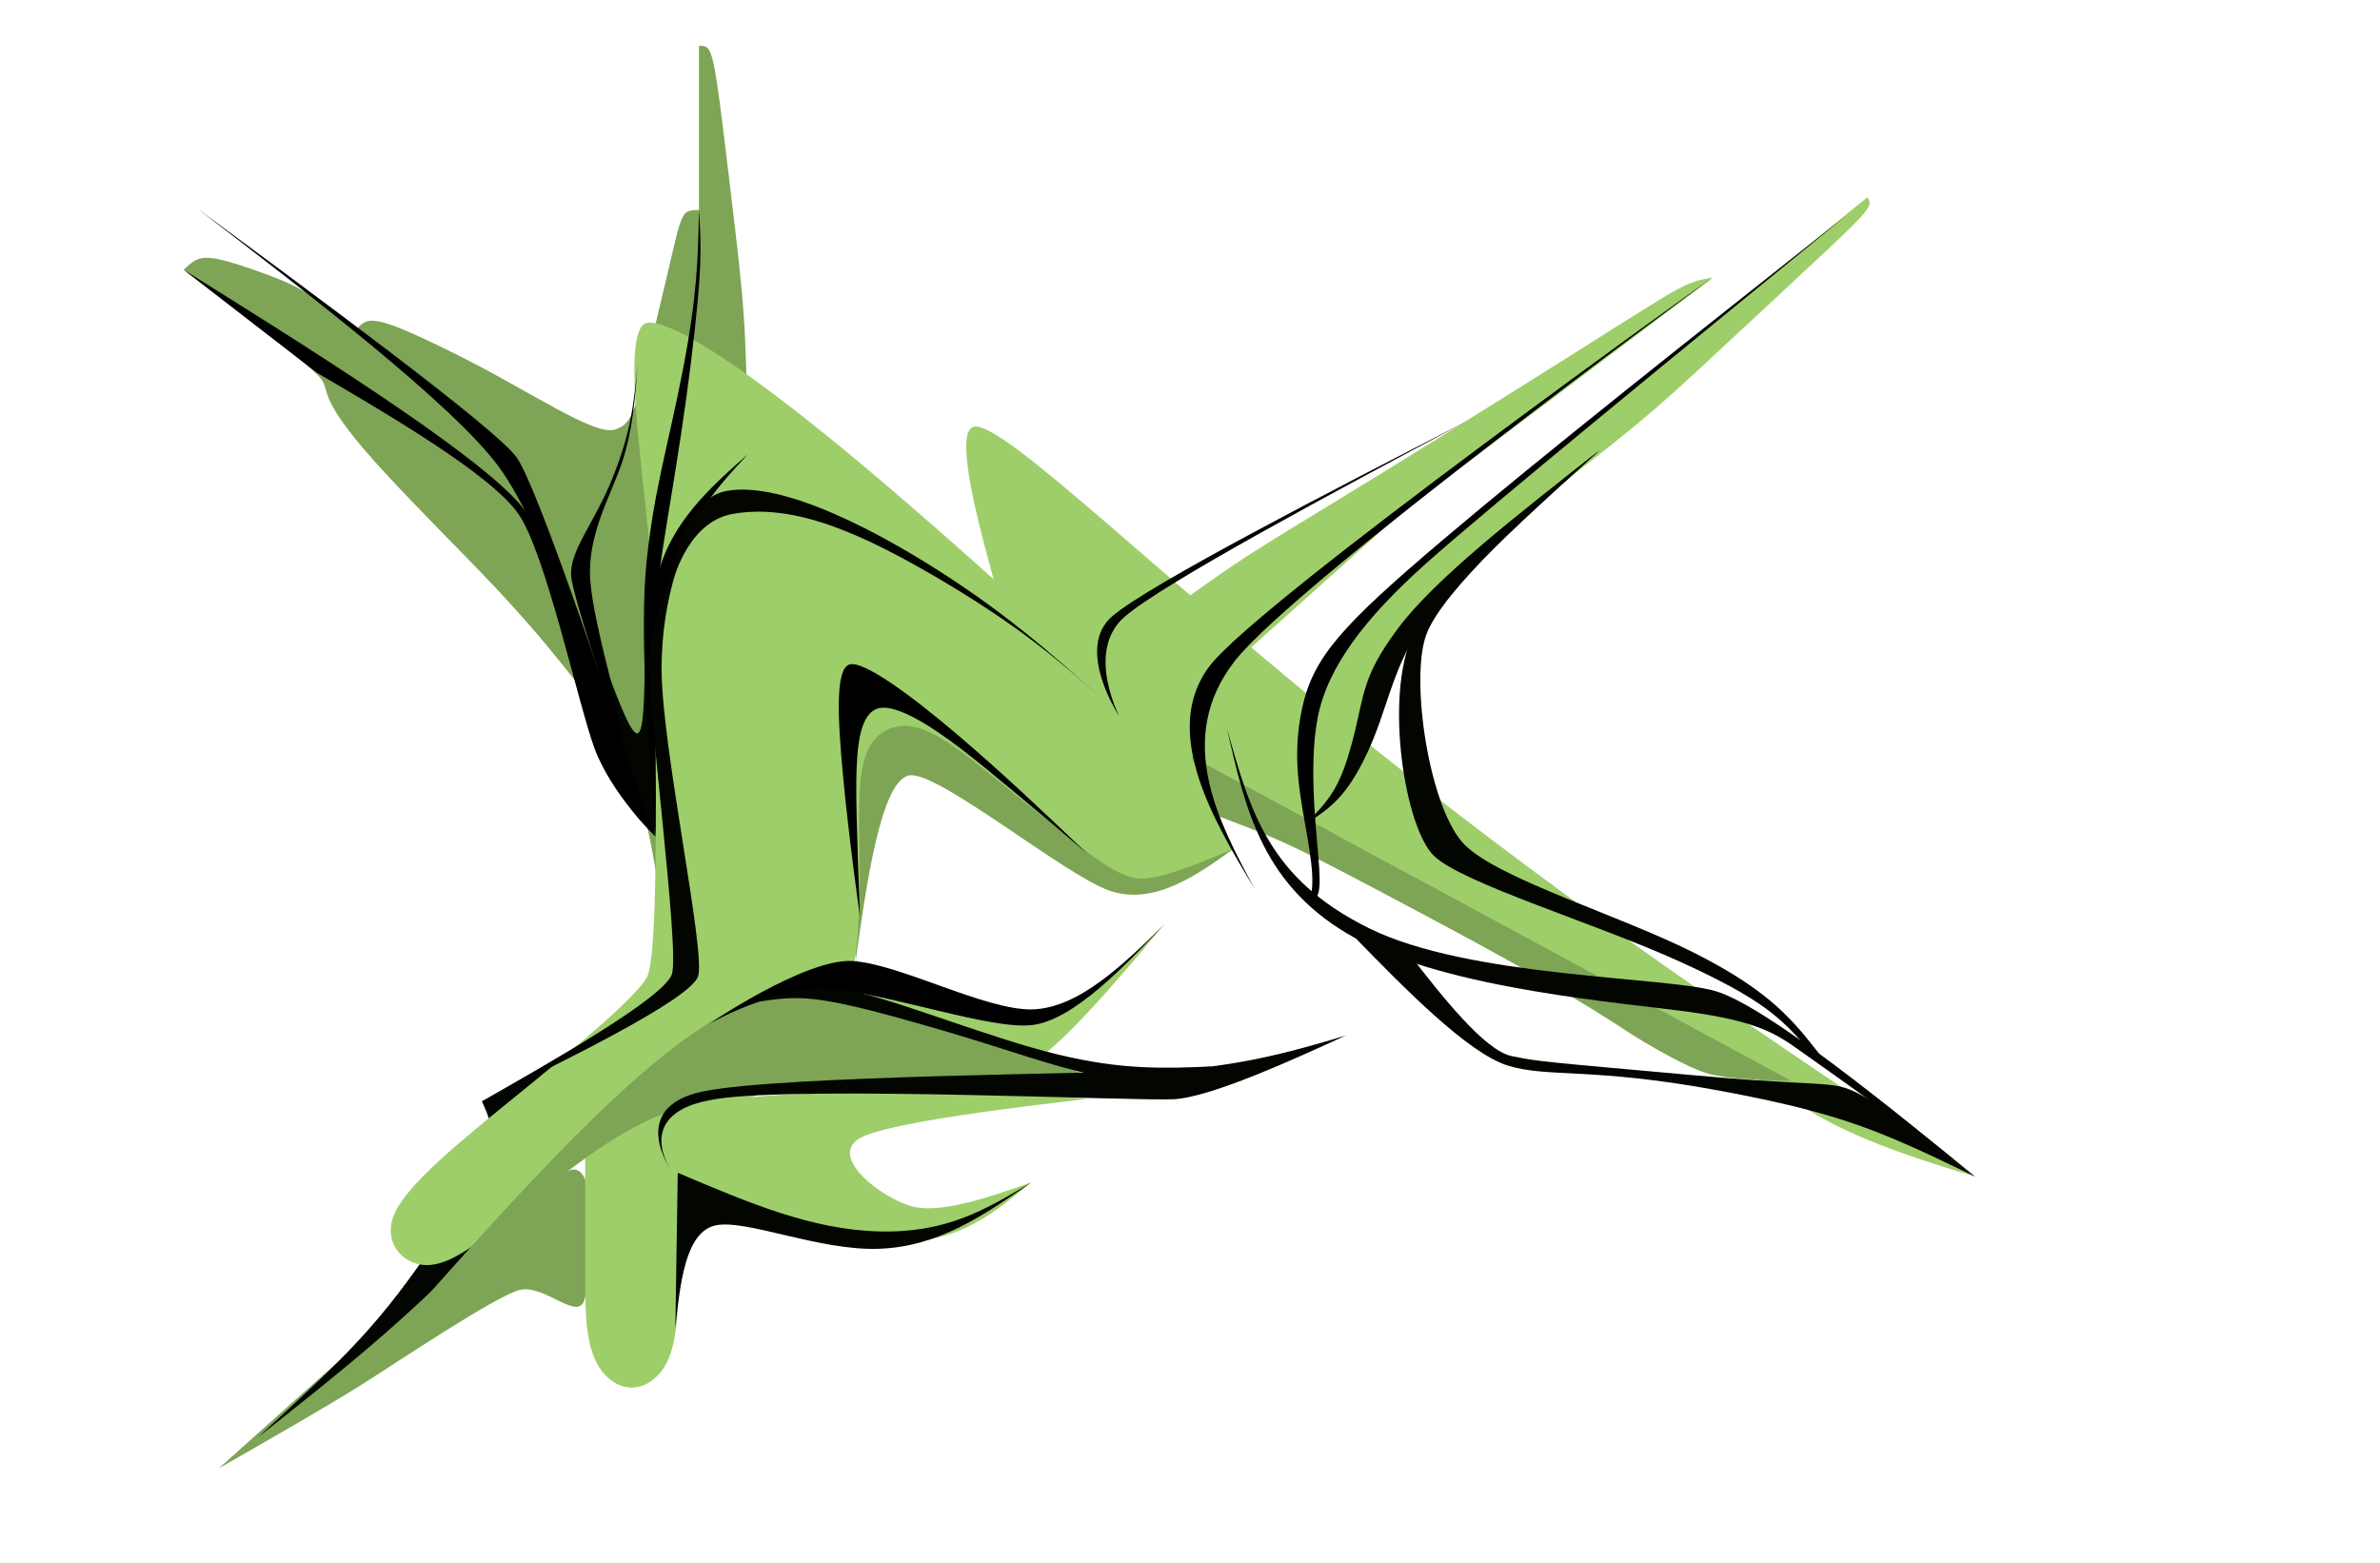
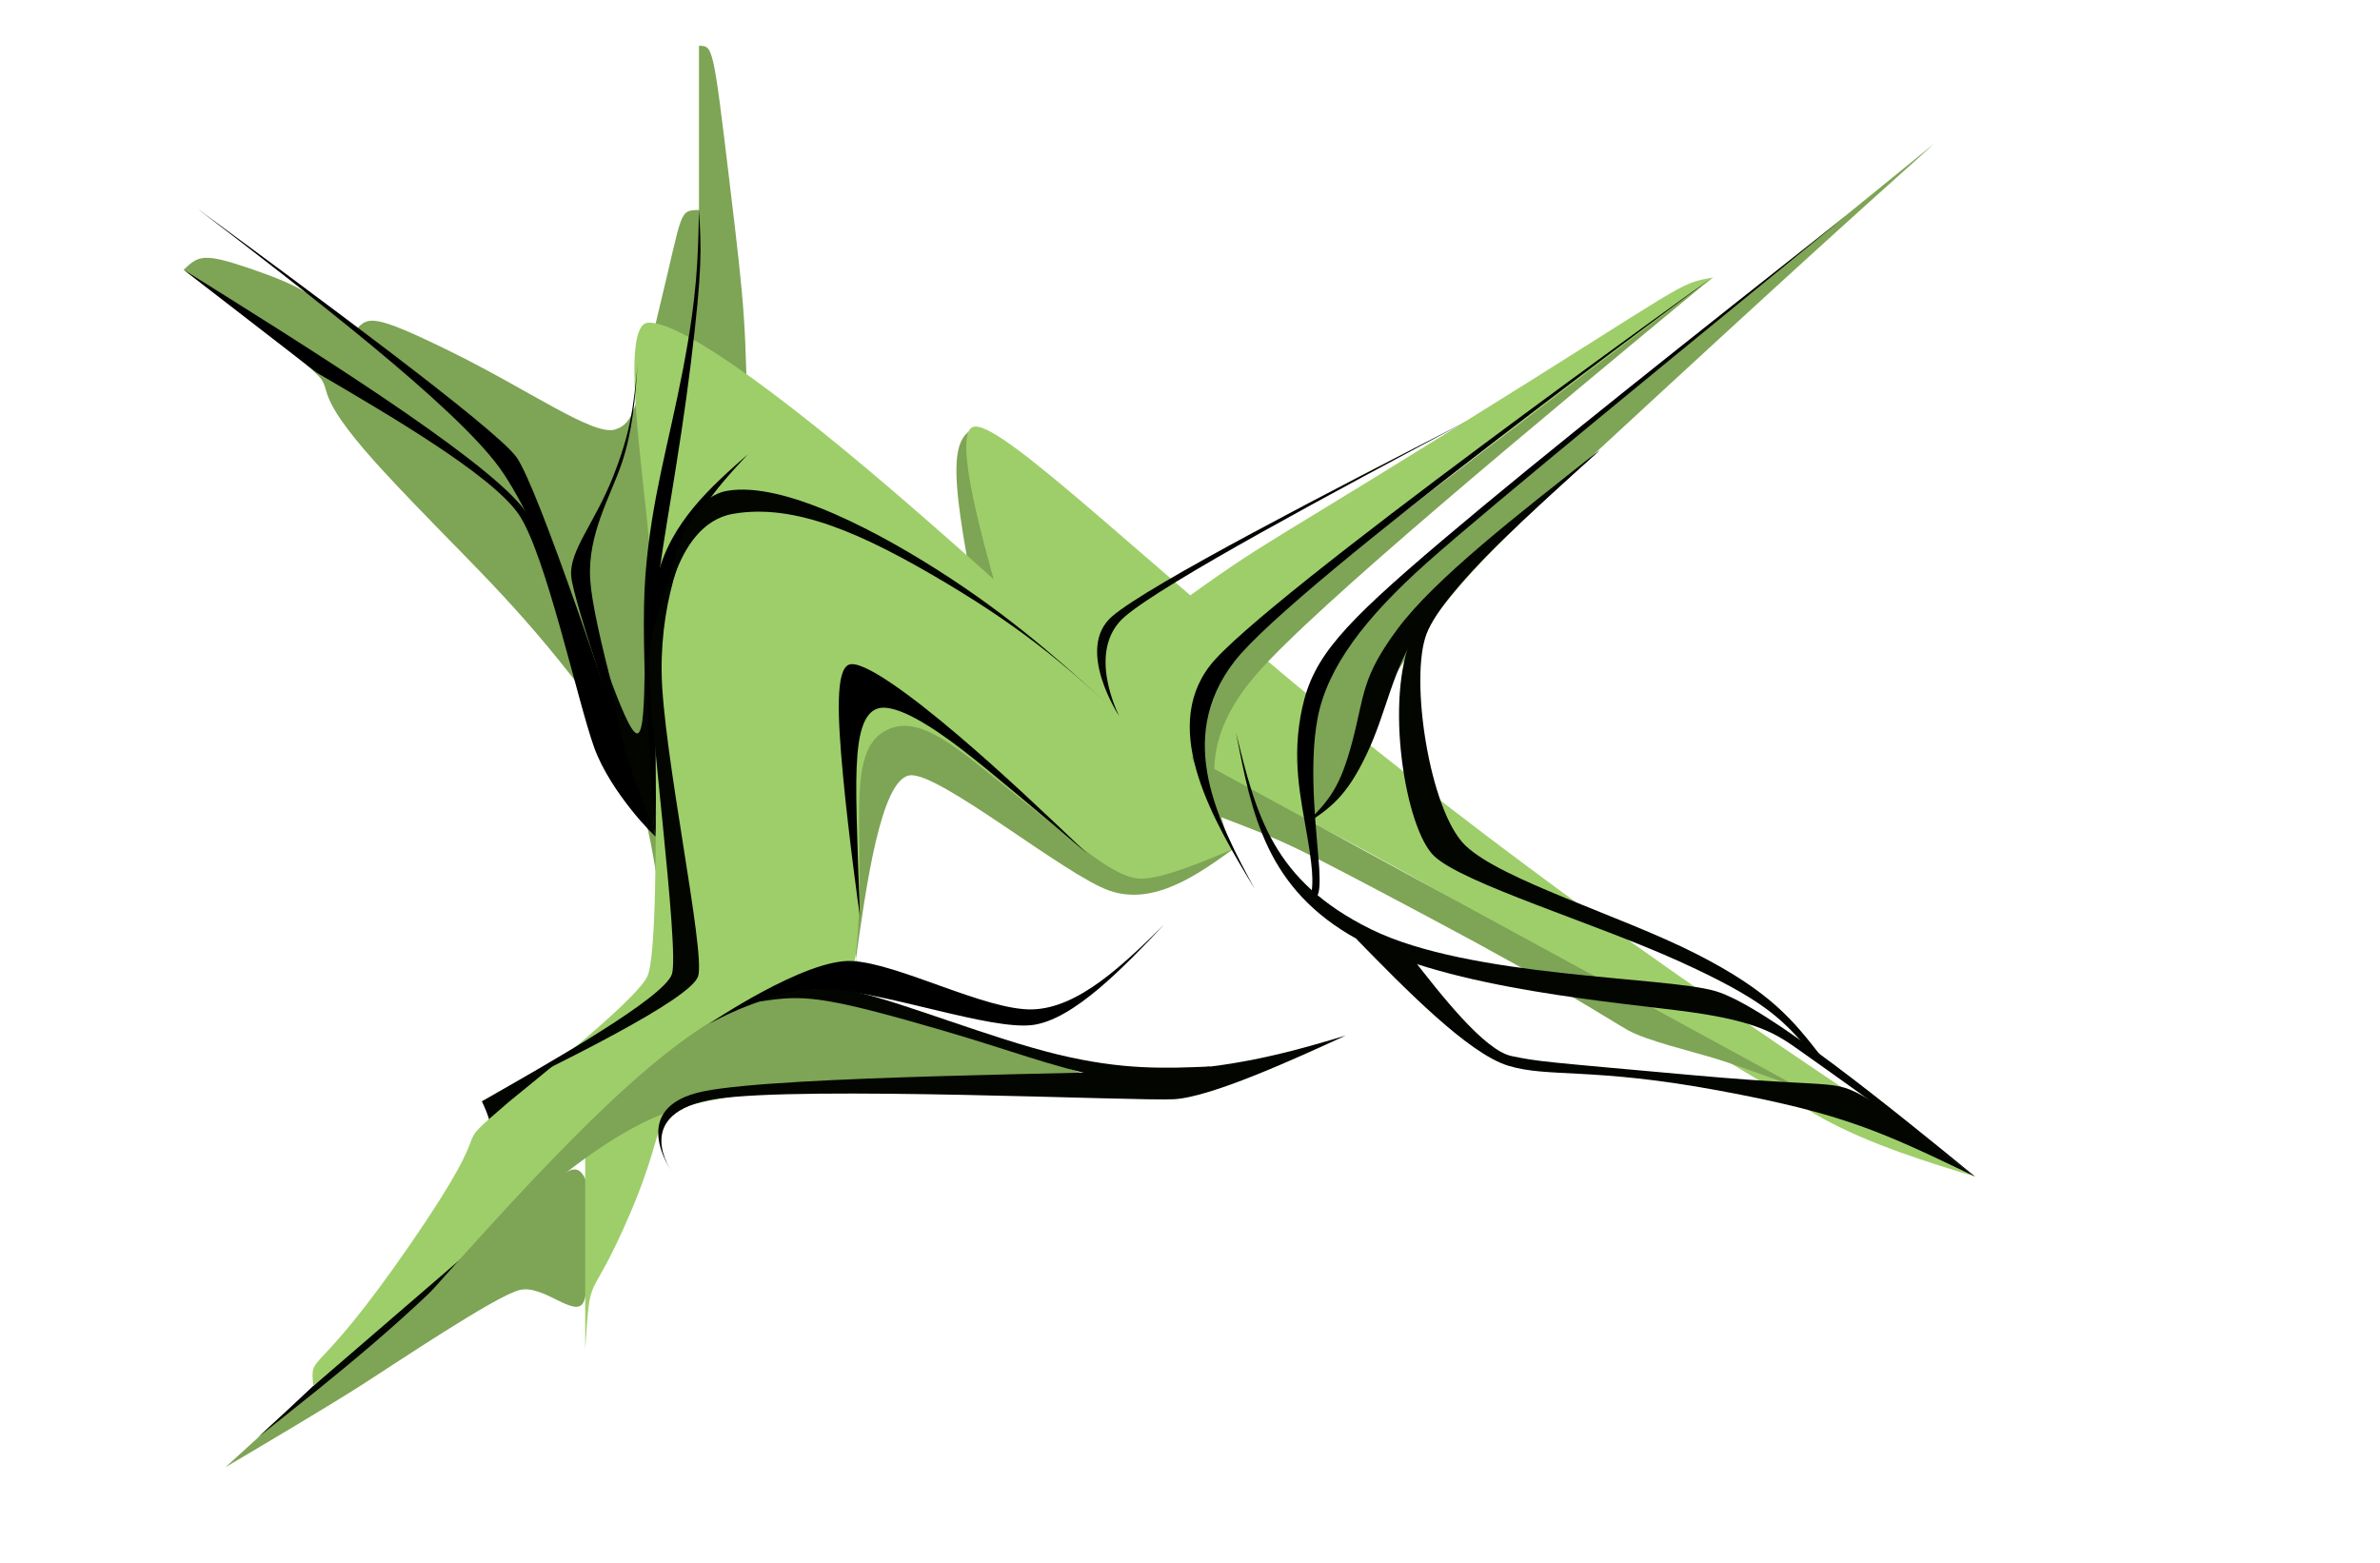
<svg xmlns="http://www.w3.org/2000/svg" width="1980" height="1300" viewBox="0 0 523.875 343.958" version="1.1" id="svg5">
  <defs id="defs2">
    </defs>
  <g id="layer18" style="display:inline">
    <path style="font-variation-settings:normal;opacity:1;fill:none;fill-opacity:1;stroke:none;stroke-width:5.292;stroke-linecap:round;stroke-linejoin:round;stroke-miterlimit:4;stroke-dasharray:none;stroke-dashoffset:0;stroke-opacity:1;stop-color:#000000;stop-opacity:1" d="m 392.732,242.281 c 0,0 -99.917,-78.14 -99.917,-78.14 0,0 -1.629,27.534 -1.629,27.534 0,0 -2.698,5.971 -2.698,5.971 12.21,9.777 28.731,23.007 36.438,26.513 7.707,3.506 27.572,5.321 33.563,7.462 5.99,2.141 14.912,9.262 20.834,11.453 5.922,2.19 9.5,0.765 13.409,-0.792" id="path92058" />
  </g>
  <g id="layer23" style="display:inline">
    <path style="font-variation-settings:normal;opacity:1;vector-effect:none;fill:#7ea455;fill-opacity:1;stroke:none;stroke-width:5;stroke-linecap:butt;stroke-linejoin:miter;stroke-miterlimit:4;stroke-dasharray:none;stroke-dashoffset:0;stroke-opacity:1;-inkscape-stroke:none;stop-color:#000000;stop-opacity:1" d="m 164.642,99.989 c 0,0 -20.14,92.698 -20.14,92.698 -2.252,-13.3 -4.331,-25.576 -18.843,-44.033 -14.511,-18.457 -24.547,-26.98 -40.409,-44.01 C 69.389,87.613 72.844,86.256 70.641,83.366 68.437,80.476 51.945,68.062 40.42,59.387 c 3.307,-3.093 4.161,-3.892 15.183,-0.08 11.022,3.811 13.437,5.741 22.787,13.211 2.658,-2.751 3.501,-3.624 20.808,4.878 17.307,8.502 31.511,18.696 36.227,17.15 4.715,-1.547 4.737,-6.306 9.834,-27.27 5.097,-20.965 4.097,-20.94 8.598,-21.051 0,0 0,-36.143 0,-36.143 3.068,0 3.128,0 6.688,29.678 3.56,29.678 3.57,30.26 4.097,60.23 z" id="path61858" />
    <path style="font-variation-settings:normal;opacity:1;vector-effect:none;fill:#7ea455;fill-opacity:1;stroke:none;stroke-width:5;stroke-linecap:butt;stroke-linejoin:miter;stroke-miterlimit:4;stroke-dasharray:none;stroke-dashoffset:0;stroke-opacity:1;-inkscape-stroke:none;stop-color:#000000;stop-opacity:1" d="m 189.083,215.556 c -0.298,-1.915 -8.806,-55.516 3.4,-60.495 12.205,-4.979 38.56,20.915 49.017,28.508 10.457,7.593 16.084,3.432 20.454,0.201 0,0 9.543,3.119 9.543,3.119 -7.85,5.642 -17.486,12.569 -27.279,9.186 -9.792,-3.383 -37.619,-26.272 -43.969,-25.39 -6.35,0.881 -9.601,24.251 -11.988,41.414 0.39,1.868 1.12,5.373 0.822,3.458 z" id="path66347" />
+     <path style="font-variation-settings:normal;opacity:1;vector-effect:none;fill:#7ea455;fill-opacity:1;stroke:none;stroke-width:5;stroke-linecap:butt;stroke-linejoin:miter;stroke-miterlimit:4;stroke-dasharray:none;stroke-dashoffset:0;stroke-opacity:1;-inkscape-stroke:none;stop-color:#000000;stop-opacity:1" d="m 225.122,142.221 c -3.447,-10.152 -2.46,-7.246 -6.55,-25.582 -4.089,-18.336 -4.052,-16.651 -4.182,-22.54 -2.065,1.499 -3.976,2.886 -3.861,10.092 0.115,7.206 2.224,18.227 4.503,30.138 0,0 10.09,7.892 10.09,7.892 z" id="path51954" />
  </g>
  <g id="layer24" style="display:inline">
-     <path style="font-variation-settings:normal;opacity:1;vector-effect:none;fill:#7ea455;fill-opacity:1;stroke:none;stroke-width:5;stroke-linecap:butt;stroke-linejoin:miter;stroke-miterlimit:4;stroke-dasharray:none;stroke-dashoffset:0;stroke-opacity:1;-inkscape-stroke:none;stop-color:#000000;stop-opacity:1" d="m 125.454,257.634 c -7.071,2.604 -48.936,40.171 -77.272,65.598 10.139,-5.799 23.644,-13.523 31.317,-18.347 7.672,-4.824 29.628,-19.613 34.879,-20.906 5.251,-1.293 12.26,6.365 14.052,2.696 1.792,-3.669 4.094,-31.645 -2.977,-29.041 z" id="path70722" />
+     <path style="font-variation-settings:normal;opacity:1;vector-effect:none;fill:#7ea455;fill-opacity:1;stroke:none;stroke-width:5;stroke-linecap:butt;stroke-linejoin:miter;stroke-miterlimit:4;stroke-dasharray:none;stroke-dashoffset:0;stroke-opacity:1;-inkscape-stroke:none;stop-color:#000000;stop-opacity:1" d="m 125.582,257.612 c -6.943,2.582 -48.087,40.024 -75.934,65.367 9.651,-5.715 22.506,-13.326 30.015,-18.121 7.509,-4.796 29.465,-19.585 34.716,-20.878 5.251,-1.293 12.26,6.365 14.052,2.696 1.792,-3.669 4.094,-31.645 -2.849,-29.063 z" id="path70722" />
  </g>
  <g id="layer12" style="display:inline">
    <path style="font-variation-settings:normal;opacity:1;vector-effect:none;fill:#9ece6a;fill-opacity:1;stroke:none;stroke-width:5;stroke-linecap:butt;stroke-linejoin:miter;stroke-miterlimit:4;stroke-dasharray:none;stroke-dashoffset:0;stroke-opacity:1;-inkscape-stroke:none;stop-color:#000000;stop-opacity:1" d="m 277.846,175.774 c 35.18,16.169 111.401,63.571 122.292,69.836 10.891,6.265 25.642,10.699 34.601,13.393 C 386.988,227.159 348.838,201.718 301.953,164.341 255.067,126.964 221.351,93.166 214.517,93.914 c -6.834,0.748 6.855,43.515 17.28,76.086 6.035,-5.771 10.869,-10.395 46.049,5.775 z" id="path25858" />
  </g>
  <g id="layer1" style="display:inline">
    <path style="font-variation-settings:normal;opacity:1;vector-effect:none;fill:#030500;fill-opacity:1;stroke:none;stroke-width:5;stroke-linecap:butt;stroke-linejoin:miter;stroke-miterlimit:4;stroke-dasharray:none;stroke-dashoffset:0;stroke-opacity:1;-inkscape-stroke:none;stop-color:#000000;stop-opacity:1" d="m 106.065,242.434 c 3.063,6.725 4.199,9.218 -9.191,29.311 -13.39,20.093 -20.621,26.744 -40.122,44.685 17.822,-14.1 33.662,-26.631 49.888,-43.986 16.226,-17.355 35.544,-46.439 35.411,-47.45 -0.133,-1.012 -23.221,10.87 -35.987,17.44 z" id="path5804" />
  </g>
  <g id="layer2" style="display:inline">
-     <path style="font-variation-settings:normal;display:inline;fill:#9ece6a;fill-opacity:1;stroke:none;stroke-width:5.292;stroke-linecap:round;stroke-linejoin:round;stroke-miterlimit:4;stroke-dasharray:none;stroke-dashoffset:0;stroke-opacity:1;stop-color:#000000" d="m 195.422,160.609 c 6.527,-3.009 13.628,2.7 23.8,10.879 0,0 15.258,12.268 15.258,12.268 5.086,4.089 11.529,9.269 16.053,9.652 4.524,0.383 13.71,-3.474 20.963,-6.519 0,0 -12.799,-29.398 -12.799,-29.398 0,0 50.375,-45.138 50.375,-45.138 0,0 68.022,-51.261 68.022,-51.261 -8.019,1.375 -4.885,0.838 -56.993,33.211 -52.108,32.373 -38.208,22.328 -73.78,48.034 0,0 8.183,23.394 8.183,23.394 -13.923,-17.749 -17.854,-22.759 -52.068,-52.589 -34.215,-29.83 -53.96,-42.771 -59.905,-42.079 -5.945,0.693 -1.112,31.669 0.295,47.74 1.407,16.071 1.464,33.569 1.515,49.519 0.051,15.95 0.136,42.038 -1.821,46.542 -1.957,4.504 -19.607,18.841 -30.398,27.608 -10.791,8.766 -22.201,18.035 -25.181,24.467 -2.98,6.432 1.702,11.545 6.959,11.566 5.257,0.021 11.141,-4.77 17.084,-9.609 0,0 17.828,-14.517 17.828,-14.517 0,0 0,26.117 0,26.117 0,8.706 0,16.625 3.707,21.385 3.707,4.76 9.303,4.782 12.997,0.055 3.694,-4.727 3.694,-12.7 3.694,-21.428 0,0 0,-26.184 0,-26.184 13.457,-10.189 30.816,-23.331 35.542,-31.494 4.727,-8.163 4.538,-24.674 4.392,-37.475 -0.146,-12.801 -0.248,-21.737 6.279,-24.746 z" id="path6119-3" />
-   </g>
-   <g id="layer5" style="display:inline">
-     <path style="font-variation-settings:normal;opacity:1;vector-effect:none;fill:#9ece6a;fill-opacity:1;stroke:none;stroke-width:5;stroke-linecap:butt;stroke-linejoin:miter;stroke-miterlimit:4;stroke-dasharray:none;stroke-dashoffset:0;stroke-opacity:1;-inkscape-stroke:none;stop-color:#000000;stop-opacity:1" d="m 190.632,218.97 c 14.165,2.807 29.389,5.825 39.503,3.448 10.114,-2.376 18.39,-10.915 26.089,-18.859 -10.95,13.08 -25.684,30.68 -32.838,32.361 -7.154,1.681 -21.84,-9.007 -32.754,-16.951 z" id="path8000" />
-     <path style="font-variation-settings:normal;opacity:1;vector-effect:none;fill:#9ece6a;fill-opacity:1;stroke:none;stroke-width:5;stroke-linecap:butt;stroke-linejoin:miter;stroke-miterlimit:4;stroke-dasharray:none;stroke-dashoffset:0;stroke-opacity:1;-inkscape-stroke:none;stop-color:#000000;stop-opacity:1" d="m 239.293,241.848 c -0.659,-0.197 -58.898,-3.142 -79.508,0.389 -20.611,3.531 -17.048,8.505 -11.867,15.737 16.787,8.644 29.485,15.182 45.871,15.665 16.387,0.483 23.621,-5.466 33.186,-13.333 -8.459,2.979 -19.295,6.796 -25.705,5.389 -6.41,-1.407 -18.831,-10.542 -12.368,-14.911 6.463,-4.369 51.051,-8.739 50.391,-8.936 z" id="path11122" />
-     <path style="font-variation-settings:normal;opacity:1;vector-effect:none;fill:#9ece6a;fill-opacity:1;stroke:none;stroke-width:5;stroke-linecap:butt;stroke-linejoin:miter;stroke-miterlimit:4;stroke-dasharray:none;stroke-dashoffset:0;stroke-opacity:1;-inkscape-stroke:none;stop-color:#000000;stop-opacity:1" d="m 289.653,177.839 c 0,0 1.153,-30.099 1.153,-30.099 0,0 16.576,-20.012 16.576,-20.012 0,0 103.663,-84.308 103.663,-84.308 1.419,2.341 1.312,2.165 -23.185,24.965 -24.497,22.8 -22.612,21.322 -47.638,40.954 -11.395,10.242 -21.297,19.141 -29.412,31.605 -8.116,12.464 -6.785,7.153 -13.118,21.753 -6.332,14.6 -5.533,14.347 -8.039,15.141 z" id="path26920" />
+     <path style="font-variation-settings:normal;display:inline;fill:#9ece6a;fill-opacity:1;stroke:none;stroke-width:5.292;stroke-linecap:round;stroke-linejoin:round;stroke-miterlimit:4;stroke-dasharray:none;stroke-dashoffset:0;stroke-opacity:1;stop-color:#000000" d="m 195.422,160.609 c 6.527,-3.009 13.628,2.7 23.8,10.879 0,0 15.258,12.268 15.258,12.268 5.086,4.089 11.529,9.269 16.053,9.652 4.524,0.383 13.71,-3.474 20.963,-6.519 0,0 -12.799,-29.398 -12.799,-29.398 0,0 50.375,-45.138 50.375,-45.138 0,0 68.022,-51.261 68.022,-51.261 -8.019,1.375 -4.885,0.838 -56.993,33.211 -52.108,32.373 -38.208,22.328 -73.78,48.034 0,0 8.183,23.394 8.183,23.394 -13.923,-17.749 -17.854,-22.759 -52.068,-52.589 -34.215,-29.83 -53.96,-42.771 -59.905,-42.079 -5.945,0.693 -1.112,31.669 0.295,47.74 1.407,16.071 1.464,33.569 1.515,49.519 0.051,15.95 0.136,42.038 -1.821,46.542 -1.957,4.504 -19.607,18.841 -30.398,27.608 -15.067,12.974 -0.388,0.334 -21.79,31.403 -21.402,31.069 -22.061,23.354 -21.385,31.272 0,0 42.038,-36.251 42.038,-36.251 0,0 17.828,-14.517 17.828,-14.517 0,0 0,42.636 0,42.636 1.255,-18.606 0.552,-8.189 9.849,-29.788 9.296,-21.598 3.837,-23.172 16.652,-27.092 12.814,-3.92 25.042,-11.02 29.603,-18.244 4.562,-7.224 4.373,-23.735 4.227,-36.536 -0.146,-12.801 -0.248,-21.737 6.279,-24.746 z" id="path6119-3" />
+     <path style="font-variation-settings:normal;opacity:1;vector-effect:none;fill:#7ea455;fill-opacity:1;stroke:none;stroke-width:5;stroke-linecap:butt;stroke-linejoin:miter;stroke-miterlimit:4;stroke-dasharray:none;stroke-dashoffset:0;stroke-opacity:1;-inkscape-stroke:none;stop-color:#000000;stop-opacity:1" d="m 376.949,61.067 c -39.787,30.053 -104.543,78.967 -111.176,86.594 -6.633,7.627 0.145,25.379 4.31,36.286 -2.931,-9.029 -6.636,-20.441 6.475,-35.517 13.111,-15.076 61.837,-55.433 100.39,-87.364 z" id="path52611" />
  </g>
  <g id="layer3" style="display:inline">
    <path style="font-variation-settings:normal;opacity:1;vector-effect:none;fill:#7ea455;fill-opacity:1;stroke:none;stroke-width:5;stroke-linecap:butt;stroke-linejoin:miter;stroke-miterlimit:4;stroke-dasharray:none;stroke-dashoffset:0;stroke-opacity:1;-inkscape-stroke:none;stop-color:#000000;stop-opacity:1" d="m 245.078,238.828 c -1.951,-0.724 -35.214,-13.07 -37.343,-13.899 -2.129,-0.829 -29.623,-12.114 -49.129,-1.234 -19.505,10.88 -44.861,39.393 -69.843,67.485 18.039,-17.956 38.874,-38.696 56.753,-45.795 17.879,-7.099 45.921,-5.767 70.2,-4.613 0,0 31.312,-1.22 29.361,-1.944 z" id="path2016" />
  </g>
  <g id="layer8" style="display:inline">
-     <path style="font-variation-settings:normal;opacity:1;vector-effect:none;fill:#7ea455;fill-opacity:1;stroke:none;stroke-width:5;stroke-linecap:butt;stroke-linejoin:miter;stroke-miterlimit:4;stroke-dasharray:none;stroke-dashoffset:0;stroke-opacity:1;-inkscape-stroke:none;stop-color:#000000;stop-opacity:1" d="m 394.307,237.964 c -6.267,-0.166 -13.791,-0.366 -18.321,-1.614 -4.53,-1.248 -13.711,-6.608 -17.73,-9.23 -4.019,-2.622 -14.175,-9.476 -44.245,-25.452 -30.069,-15.977 -30.64,-16.195 -45.66,-21.933 0,0 -6.138,-13.214 -6.138,-13.214" id="path20072" />
+     <path style="font-variation-settings:normal;opacity:1;vector-effect:none;fill:#7ea455;fill-opacity:1;stroke:none;stroke-width:5;stroke-linecap:butt;stroke-linejoin:miter;stroke-miterlimit:4;stroke-dasharray:none;stroke-dashoffset:0;stroke-opacity:1;-inkscape-stroke:none;stop-color:#000000;stop-opacity:1" d="m 396.548,239.729 c -6.501,-2.392 -14.306,-5.264 -19.135,-6.748 -4.829,-1.484 -14.939,-3.875 -19.058,-6.179 -4.119,-2.304 -14.275,-9.158 -44.344,-25.134 -30.069,-15.977 -30.64,-16.195 -45.66,-21.933 0,0 -6.138,-13.214 -6.138,-13.214" id="path20072" />
  </g>
-   <g id="layer4" style="display:inline" />
+   <g id="layer4" style="display:inline">
+     <path style="font-variation-settings:normal;opacity:1;vector-effect:none;fill:#7ea455;fill-opacity:1;stroke:none;stroke-width:5;stroke-linecap:butt;stroke-linejoin:miter;stroke-miterlimit:4;stroke-dasharray:none;stroke-dashoffset:0;stroke-opacity:1;-inkscape-stroke:none;stop-color:#000000;stop-opacity:1" d="m 288.518,179.616 c -1.198,-1.902 -3.383,-20.508 5.039,-34.192 8.423,-13.684 25.749,-27.529 43.581,-41.779 0,0 88.702,-72.097 88.702,-72.097 -10.469,9.391 -20.462,18.356 -35.477,32.08 -15.016,13.725 -32.444,29.823 -50.701,46.688 -11.781,11.288 -19.72,18.895 -28.698,32.276 -8.978,13.381 -10.222,19.672 -12.851,26.002 -2.629,6.33 -8.397,12.923 -9.595,11.021 z" id="path59116" />
+   </g>
  <g id="layer28" style="display:inline">
    <path style="font-variation-settings:normal;opacity:1;vector-effect:none;fill:#000000;fill-opacity:1;stroke:none;stroke-width:2;stroke-linecap:butt;stroke-linejoin:miter;stroke-miterlimit:4;stroke-dasharray:none;stroke-dashoffset:0;stroke-opacity:1;-inkscape-stroke:none;stop-color:#000000;stop-opacity:1" d="m 189.272,201.568 c 0.061,-0.001 -0.895,-21.47 -0.788,-29.562 0.107,-8.092 0.851,-14.939 4.835,-16.06 3.984,-1.12 12.042,4.156 18.429,9.059 6.387,4.904 17.998,14.766 27.51,22.847 -9.648,-9.182 -18.467,-17.576 -28.543,-26.144 -10.076,-8.568 -20.844,-16.542 -23.834,-15.393 -2.991,1.15 -2.526,11.516 -1.322,24.433 1.204,12.917 3.653,30.82 3.714,30.819 z" id="path109823" />
    <path style="font-variation-settings:normal;opacity:1;vector-effect:none;fill:#000000;fill-opacity:1;stroke:none;stroke-width:2;stroke-linecap:butt;stroke-linejoin:miter;stroke-miterlimit:4;stroke-dasharray:none;stroke-dashoffset:0;stroke-opacity:1;-inkscape-stroke:none;stop-color:#000000;stop-opacity:1" d="m 288.488,197.646 c 1.134,0.202 2.313,0.412 1.899,-6.418 -0.414,-6.831 -2.496,-21.876 -0.363,-33.126 2.133,-11.251 10.498,-22.128 23.989,-34.17 13.491,-12.041 58.543,-48.851 92.452,-76.557 -34.444,27.207 -66.726,52.708 -88.947,71.54 -22.221,18.833 -28.464,25.802 -30.883,36.925 -2.419,11.123 -0.341,19.718 1.157,28.525 1.499,8.807 1.142,10.792 0.696,13.281 z" id="path112770" />
    <path style="font-variation-settings:normal;opacity:1;vector-effect:none;fill:#000000;fill-opacity:1;stroke:none;stroke-width:2;stroke-linecap:butt;stroke-linejoin:miter;stroke-miterlimit:4;stroke-dasharray:none;stroke-dashoffset:0;stroke-opacity:1;-inkscape-stroke:none;stop-color:#000000;stop-opacity:1" d="m 156.13,225.368 c 0.101,-0.096 21.078,-14.31 31.366,-13.811 10.288,0.499 29.479,10.919 39.725,10.651 10.246,-0.268 20.198,-10.02 29.003,-18.648 -8.698,9.172 -19.986,21.076 -29.117,22.108 -9.131,1.032 -31.115,-6.883 -43.916,-7.78 -12.801,-0.898 -27.163,7.577 -27.062,7.48 z" id="path116170" />
    <path style="font-variation-settings:normal;opacity:1;vector-effect:none;fill:#000000;fill-opacity:1;stroke:none;stroke-width:2;stroke-linecap:butt;stroke-linejoin:miter;stroke-miterlimit:4;stroke-dasharray:none;stroke-dashoffset:0;stroke-opacity:1;-inkscape-stroke:none;stop-color:#000000;stop-opacity:1" d="m 376.949,61.067 c -0.074,-0.005 -99.503,71.043 -110.616,85.456 -11.113,14.413 1.034,34.553 9.835,49.146 -7.836,-14.528 -17.718,-32.852 -4.474,-50.029 13.244,-17.177 105.33,-84.568 105.255,-84.573 z" id="path116905" />
    <path style="font-variation-settings:normal;opacity:1;vector-effect:none;fill:#000000;fill-opacity:1;stroke:none;stroke-width:2;stroke-linecap:butt;stroke-linejoin:miter;stroke-miterlimit:4;stroke-dasharray:none;stroke-dashoffset:0;stroke-opacity:1;-inkscape-stroke:none;stop-color:#000000;stop-opacity:1" d="m 144.401,179.574 c 0.053,0.066 -1.039,-33.766 2.726,-49.271 3.766,-15.505 10.183,-22.417 17.515,-30.314 -8.016,7.045 -17.046,14.981 -19.97,27.021 -2.924,12.04 -0.324,52.497 -0.271,52.564 z" id="path127485" />
    <path style="font-variation-settings:normal;opacity:1;vector-effect:none;fill:#000000;fill-opacity:1;stroke:none;stroke-width:2;stroke-linecap:butt;stroke-linejoin:miter;stroke-miterlimit:4;stroke-dasharray:none;stroke-dashoffset:0;stroke-opacity:1;-inkscape-stroke:none;stop-color:#000000;stop-opacity:1" d="m 40.42,59.387 c 0,0 29.291,22.65 29.291,22.65 15.945,9.323 38.511,22.518 44.455,31.171 5.944,8.653 13.014,41.362 16.616,51.333 3.603,9.971 13.542,19.913 13.469,19.492 -0.073,-0.421 -19.704,-60.898 -29.41,-72.578 C 105.133,99.774 66.936,75.936 40.42,59.387 Z" id="path128534" />
    <path style="font-variation-settings:normal;opacity:1;vector-effect:none;fill:#000000;fill-opacity:1;stroke:none;stroke-width:2;stroke-linecap:butt;stroke-linejoin:miter;stroke-miterlimit:4;stroke-dasharray:none;stroke-dashoffset:0;stroke-opacity:1;-inkscape-stroke:none;stop-color:#000000;stop-opacity:1" d="m 43.456,45.932 c 23.484,17.986 56.436,43.222 66.444,56.974 10.008,13.752 24.108,53.169 34.158,81.261 -9.444,-28.353 -25.665,-77.052 -30.399,-83.558 C 108.924,94.104 67.546,63.658 43.456,45.932 Z" id="path3898" />
    <path style="font-variation-settings:normal;opacity:1;vector-effect:none;fill:#000000;fill-opacity:1;stroke:none;stroke-width:2;stroke-linecap:butt;stroke-linejoin:miter;stroke-miterlimit:4;stroke-dasharray:none;stroke-dashoffset:0;stroke-opacity:1;-inkscape-stroke:none;stop-color:#000000;stop-opacity:1" d="m 140.348,80.315 c -0.539,7.282 -1.068,14.426 -3.471,21.607 -2.403,7.181 -7.614,15.682 -6.963,25.703 0.651,10.021 8.192,36.019 14.144,56.542 -6.968,-20.202 -17.858,-51.774 -18.329,-57.332 -0.471,-5.558 5.137,-11.642 9.143,-21.717 4.006,-10.075 4.559,-15.61 5.477,-24.803 z" id="path5195" />
    <path style="font-variation-settings:normal;opacity:1;vector-effect:none;fill:#000000;fill-opacity:1;stroke:none;stroke-width:2;stroke-linecap:butt;stroke-linejoin:miter;stroke-miterlimit:4;stroke-dasharray:none;stroke-dashoffset:0;stroke-opacity:1;-inkscape-stroke:none;stop-color:#000000;stop-opacity:1" d="m 144.032,183.137 c -0.35,-3.318 -3.317,-39.848 -1.95,-56.738 1.367,-16.89 5.059,-28.47 8.23,-44.988 3.17,-16.518 3.327,-24.285 3.546,-35.186 0.515,8.47 0.779,12.805 -1.802,33.81 -2.581,21.005 -6.291,39.408 -7.342,49.404 -1.051,9.996 -0.725,23.114 -0.495,37.667 0.231,14.553 0.164,19.35 -0.186,16.031 z" id="path8645" />
    <path style="font-variation-settings:normal;opacity:1;vector-effect:none;fill:#030500;fill-opacity:1;stroke:none;stroke-width:5;stroke-linecap:butt;stroke-linejoin:miter;stroke-miterlimit:4;stroke-dasharray:none;stroke-dashoffset:0;stroke-opacity:1;-inkscape-stroke:none;stop-color:#000000;stop-opacity:1" d="m 156.131,107.531 c -5.165,11.192 -12.881,27.909 -13.338,37.152 -0.457,9.242 6.884,64.556 5.103,69.778 -1.781,5.222 -26.947,19.518 -41.831,27.973 17.007,-8.289 45.833,-22.337 47.591,-27.49 1.758,-5.152 -7.87,-49.901 -8.02,-67.125 -0.15,-17.224 5.33,-29.096 10.496,-40.288 z" id="path2716" />
    <path style="font-variation-settings:normal;opacity:1;vector-effect:none;fill:#030500;fill-opacity:1;stroke:none;stroke-width:5;stroke-linecap:butt;stroke-linejoin:miter;stroke-miterlimit:4;stroke-dasharray:none;stroke-dashoffset:0;stroke-opacity:1;-inkscape-stroke:none;stop-color:#000000;stop-opacity:1" d="m 133.888,148.376 c 0,0 3.952,18.054 3.952,18.054 0,0 6.22,17.1 6.22,17.1 0,0 -2.142,-36.712 -2.142,-36.712 -0.12,7.217 -0.24,14.364 -1.591,14.626 -1.351,0.262 -3.883,-6.371 -6.439,-13.068 z" id="path7564" />
    <path style="font-variation-settings:normal;opacity:1;vector-effect:none;fill:#030500;fill-opacity:1;stroke:none;stroke-width:5;stroke-linecap:butt;stroke-linejoin:miter;stroke-miterlimit:4;stroke-dasharray:none;stroke-dashoffset:0;stroke-opacity:1;-inkscape-stroke:none;stop-color:#000000;stop-opacity:1" d="m 145.982,137.784 c 0.019,0.198 1.796,-22.283 15.344,-24.662 13.548,-2.379 28.605,4.278 47.095,15.329 18.49,11.05 27.622,19.451 38.204,29.186 -10.582,-9.735 -21.763,-20.021 -37.197,-30.184 -15.434,-10.163 -36.869,-21.598 -49.402,-19.397 -12.533,2.2 -14.062,29.531 -14.044,29.729 z" id="path9135" />
    <path style="font-variation-settings:normal;opacity:1;vector-effect:none;fill:#030500;fill-opacity:1;stroke:none;stroke-width:5;stroke-linecap:butt;stroke-linejoin:miter;stroke-miterlimit:4;stroke-dasharray:none;stroke-dashoffset:0;stroke-opacity:1;-inkscape-stroke:none;stop-color:#000000;stop-opacity:1" d="m 147.918,257.974 c 0,0 -10.265,-14.239 6.986,-17.736 17.251,-3.497 87.572,-3.839 103.28,-4.702 15.708,-0.863 28.833,-4.81 38.053,-7.583 -10.966,5.036 -29.569,13.578 -37.843,14.033 -8.274,0.455 -81.567,-2.985 -100.754,-0.062 -19.187,2.922 -9.723,16.05 -9.723,16.05 z" id="path21166" />
-     <path style="font-variation-settings:normal;opacity:1;vector-effect:none;fill:#030500;fill-opacity:1;stroke:none;stroke-width:5;stroke-linecap:butt;stroke-linejoin:miter;stroke-miterlimit:4;stroke-dasharray:none;stroke-dashoffset:0;stroke-opacity:1;-inkscape-stroke:none;stop-color:#000000;stop-opacity:1" d="m 226.975,260.306 c -10.073,6.026 -18.697,11.185 -33.526,10.779 -14.829,-0.406 -28.407,-6.173 -44.264,-12.908 0,0 -0.53,34.291 -0.53,34.291 1.023,-9.862 2.204,-21.239 8.825,-22.704 6.621,-1.465 22.764,5.598 35.933,5.147 13.169,-0.451 23.104,-7.346 33.562,-14.605 z" id="path24912" />
    <path style="font-variation-settings:normal;opacity:1;vector-effect:none;fill:#030500;fill-opacity:1;stroke:none;stroke-width:5;stroke-linecap:butt;stroke-linejoin:miter;stroke-miterlimit:4;stroke-dasharray:none;stroke-dashoffset:0;stroke-opacity:1;-inkscape-stroke:none;stop-color:#000000;stop-opacity:1" d="m 166.449,220.582 c 5.948,-1.9 13.014,-4.158 22.529,-2.065 9.515,2.093 29.451,10.134 43.808,13.608 14.357,3.475 23.793,3.072 33.704,2.65 -7.298,2.589 -13.872,4.922 -27.206,1.586 -13.334,-3.336 -17.838,-5.635 -39.138,-11.621 -21.3,-5.986 -24.613,-5.498 -33.698,-4.159 z" id="path27205" />
-     <path style="font-variation-settings:normal;opacity:1;vector-effect:none;fill:#030500;fill-opacity:1;stroke:none;stroke-width:5;stroke-linecap:butt;stroke-linejoin:miter;stroke-miterlimit:4;stroke-dasharray:none;stroke-dashoffset:0;stroke-opacity:1;-inkscape-stroke:none;stop-color:#000000;stop-opacity:1" d="m 298.473,206.621 c 20.502,11.234 58.678,14.095 73.697,16.194 15.02,2.099 19.057,4.959 24.053,8.498 4.996,3.539 8.891,6.298 15.529,11.069 6.638,4.771 14.728,10.635 22.987,16.62 -18.037,-14.729 -46.031,-37.591 -57.178,-40.832 -11.147,-3.241 -54.073,-2.895 -76.182,-13.808 -22.11,-10.913 -26.21,-25.68 -31.333,-44.131 4.124,18.294 7.925,35.155 28.427,46.389 z" id="path28238" />
+     <path style="font-variation-settings:normal;opacity:1;vector-effect:none;fill:#030500;fill-opacity:1;stroke:none;stroke-width:5;stroke-linecap:butt;stroke-linejoin:miter;stroke-miterlimit:4;stroke-dasharray:none;stroke-dashoffset:0;stroke-opacity:1;-inkscape-stroke:none;stop-color:#000000;stop-opacity:1" d="m 298.836,206.811 c 20.139,11.044 58.314,13.905 73.334,16.004 15.02,2.099 19.057,4.959 24.053,8.498 4.996,3.539 8.891,6.298 15.529,11.069 6.638,4.771 14.728,10.635 22.987,16.62 -18.037,-14.729 -46.031,-37.591 -57.178,-40.832 -11.147,-3.241 -54.073,-2.895 -75.778,-13.597 -21.706,-10.702 -25.267,-25.188 -29.716,-43.286 3.45,17.943 6.63,34.479 26.769,45.523 z" id="path28238" />
    <path style="font-variation-settings:normal;opacity:1;vector-effect:none;fill:#030500;fill-opacity:1;stroke:none;stroke-width:5;stroke-linecap:butt;stroke-linejoin:miter;stroke-miterlimit:4;stroke-dasharray:none;stroke-dashoffset:0;stroke-opacity:1;-inkscape-stroke:none;stop-color:#000000;stop-opacity:1" d="m 310.478,210.391 c 6.509,8.375 16.213,20.862 22.266,22.096 6.052,1.234 6.295,1.184 40.586,4.265 34.29,3.081 29.324,0.212 39.735,6.226 0,0 21.675,16.025 21.675,16.025 -20.585,-9.878 -28.789,-13.814 -56.523,-18.952 -27.734,-5.138 -37.422,-2.751 -46.228,-5.44 -8.806,-2.688 -22.73,-16.946 -33.516,-27.99 0,0 12.005,3.77 12.005,3.77 z" id="path30097" />
    <path style="font-variation-settings:normal;opacity:1;vector-effect:none;fill:#030500;fill-opacity:1;stroke:none;stroke-width:5;stroke-linecap:butt;stroke-linejoin:miter;stroke-miterlimit:4;stroke-dasharray:none;stroke-dashoffset:0;stroke-opacity:1;-inkscape-stroke:none;stop-color:#000000;stop-opacity:1" d="m 351.68,99.449 c -0.457,0.35 -34.461,26.426 -40.749,40.385 -6.288,13.959 -1.63,42.602 4.758,48.631 6.388,6.029 35.037,14.631 53.756,23.088 18.719,8.457 22.546,12.693 27.976,18.703 0,0 3.333,2.143 3.333,2.143 -6.012,-7.712 -10.98,-14.084 -27.501,-22.471 -16.521,-8.387 -42.758,-16.181 -50.688,-23.786 -7.93,-7.605 -12.378,-36.958 -8.514,-46.708 3.864,-9.75 23.543,-27.338 38.086,-40.336 0,0 0,0 -0.457,0.35 z" id="path34025" />
    <path style="font-variation-settings:normal;opacity:1;vector-effect:none;fill:#030500;fill-opacity:1;stroke:none;stroke-width:5;stroke-linecap:butt;stroke-linejoin:miter;stroke-miterlimit:4;stroke-dasharray:none;stroke-dashoffset:0;stroke-opacity:1;-inkscape-stroke:none;stop-color:#000000;stop-opacity:1" d="m 322.828,92.739 c -28.779,15.358 -66.473,35.474 -75.236,42.999 -8.763,7.525 -1.213,21.886 -1.25,21.882 -0.037,-0.004 -9.783,-14.86 -1.54,-21.939 8.243,-7.079 48.339,-27.686 78.025,-42.942 z" id="path9140" />
    <path style="font-variation-settings:normal;opacity:1;vector-effect:none;fill:#030500;fill-opacity:1;stroke:none;stroke-width:5;stroke-linecap:butt;stroke-linejoin:miter;stroke-miterlimit:4;stroke-dasharray:none;stroke-dashoffset:0;stroke-opacity:1;-inkscape-stroke:none;stop-color:#000000;stop-opacity:1" d="m 352.137,99.099 c -18.07,14.121 -36.413,28.455 -44.462,39.29 -8.049,10.834 -7.258,14.445 -10.003,24.831 -2.744,10.386 -5.07,12.805 -10.32,18.266 5.482,-3.658 8.96,-5.978 13.476,-15.47 4.516,-9.491 5.505,-18.444 11.632,-27.496 6.127,-9.052 24.696,-25.86 39.677,-39.421 z" id="path29791" />
  </g>
</svg>
